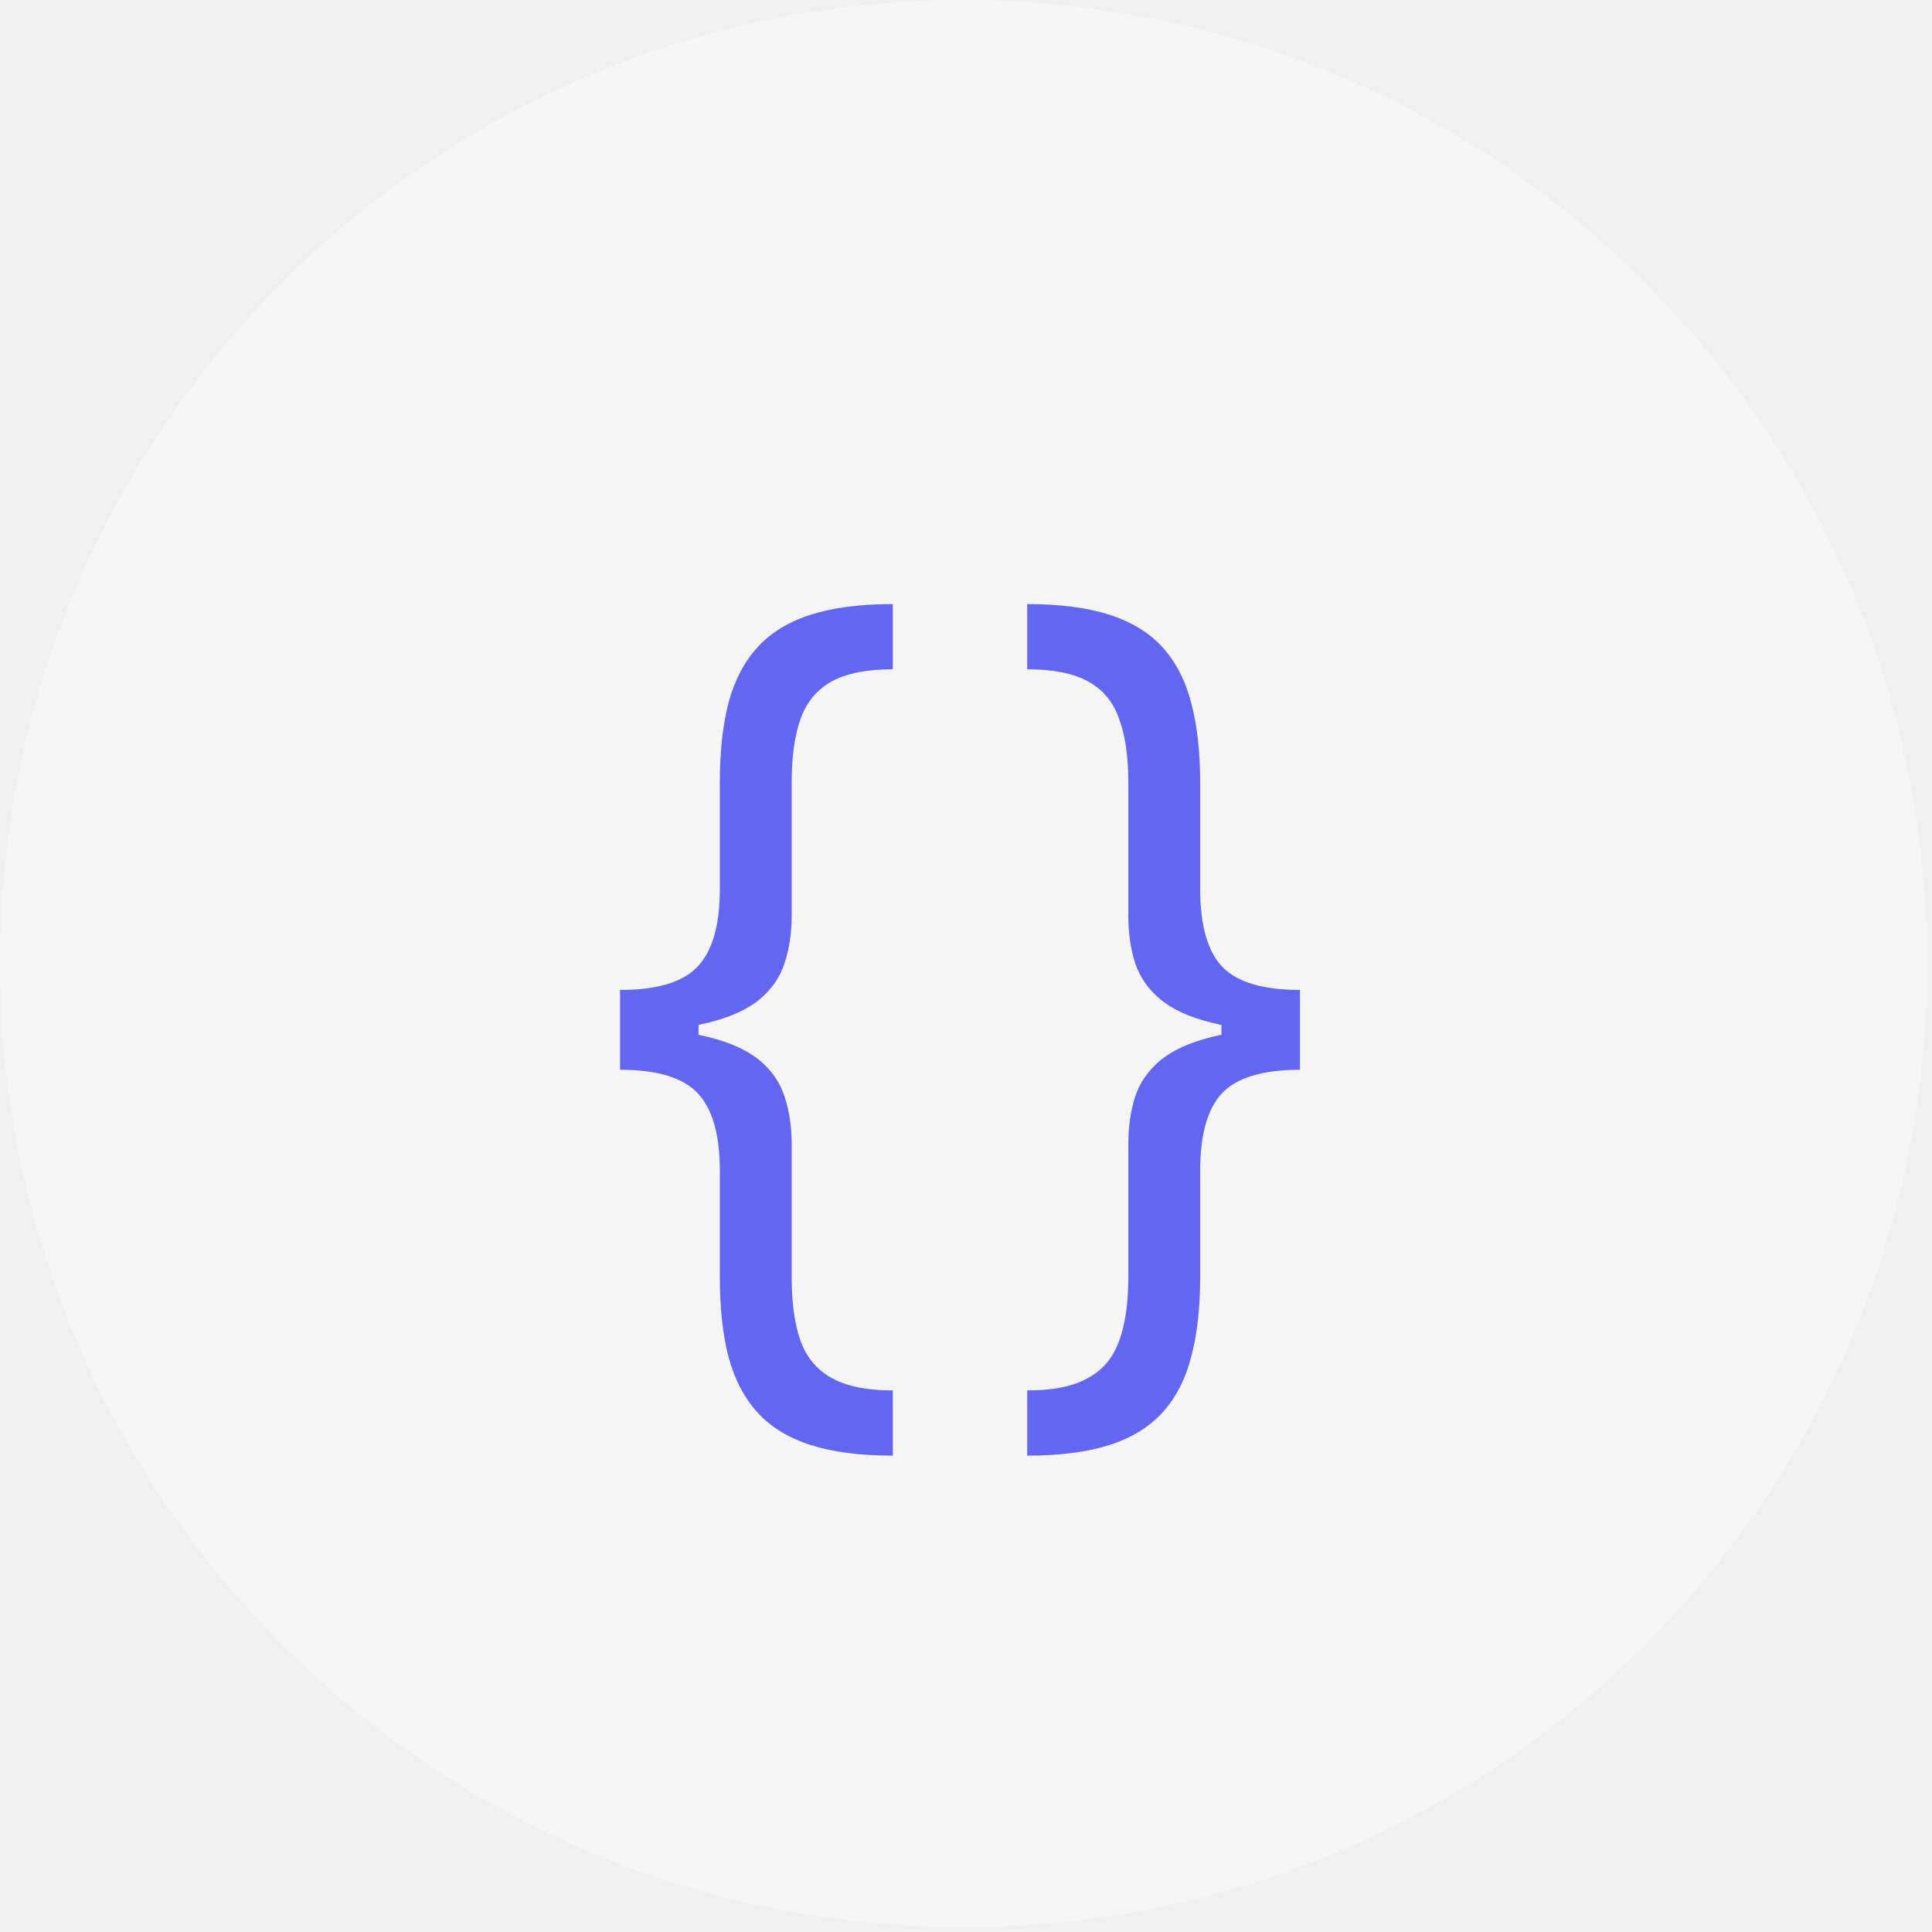
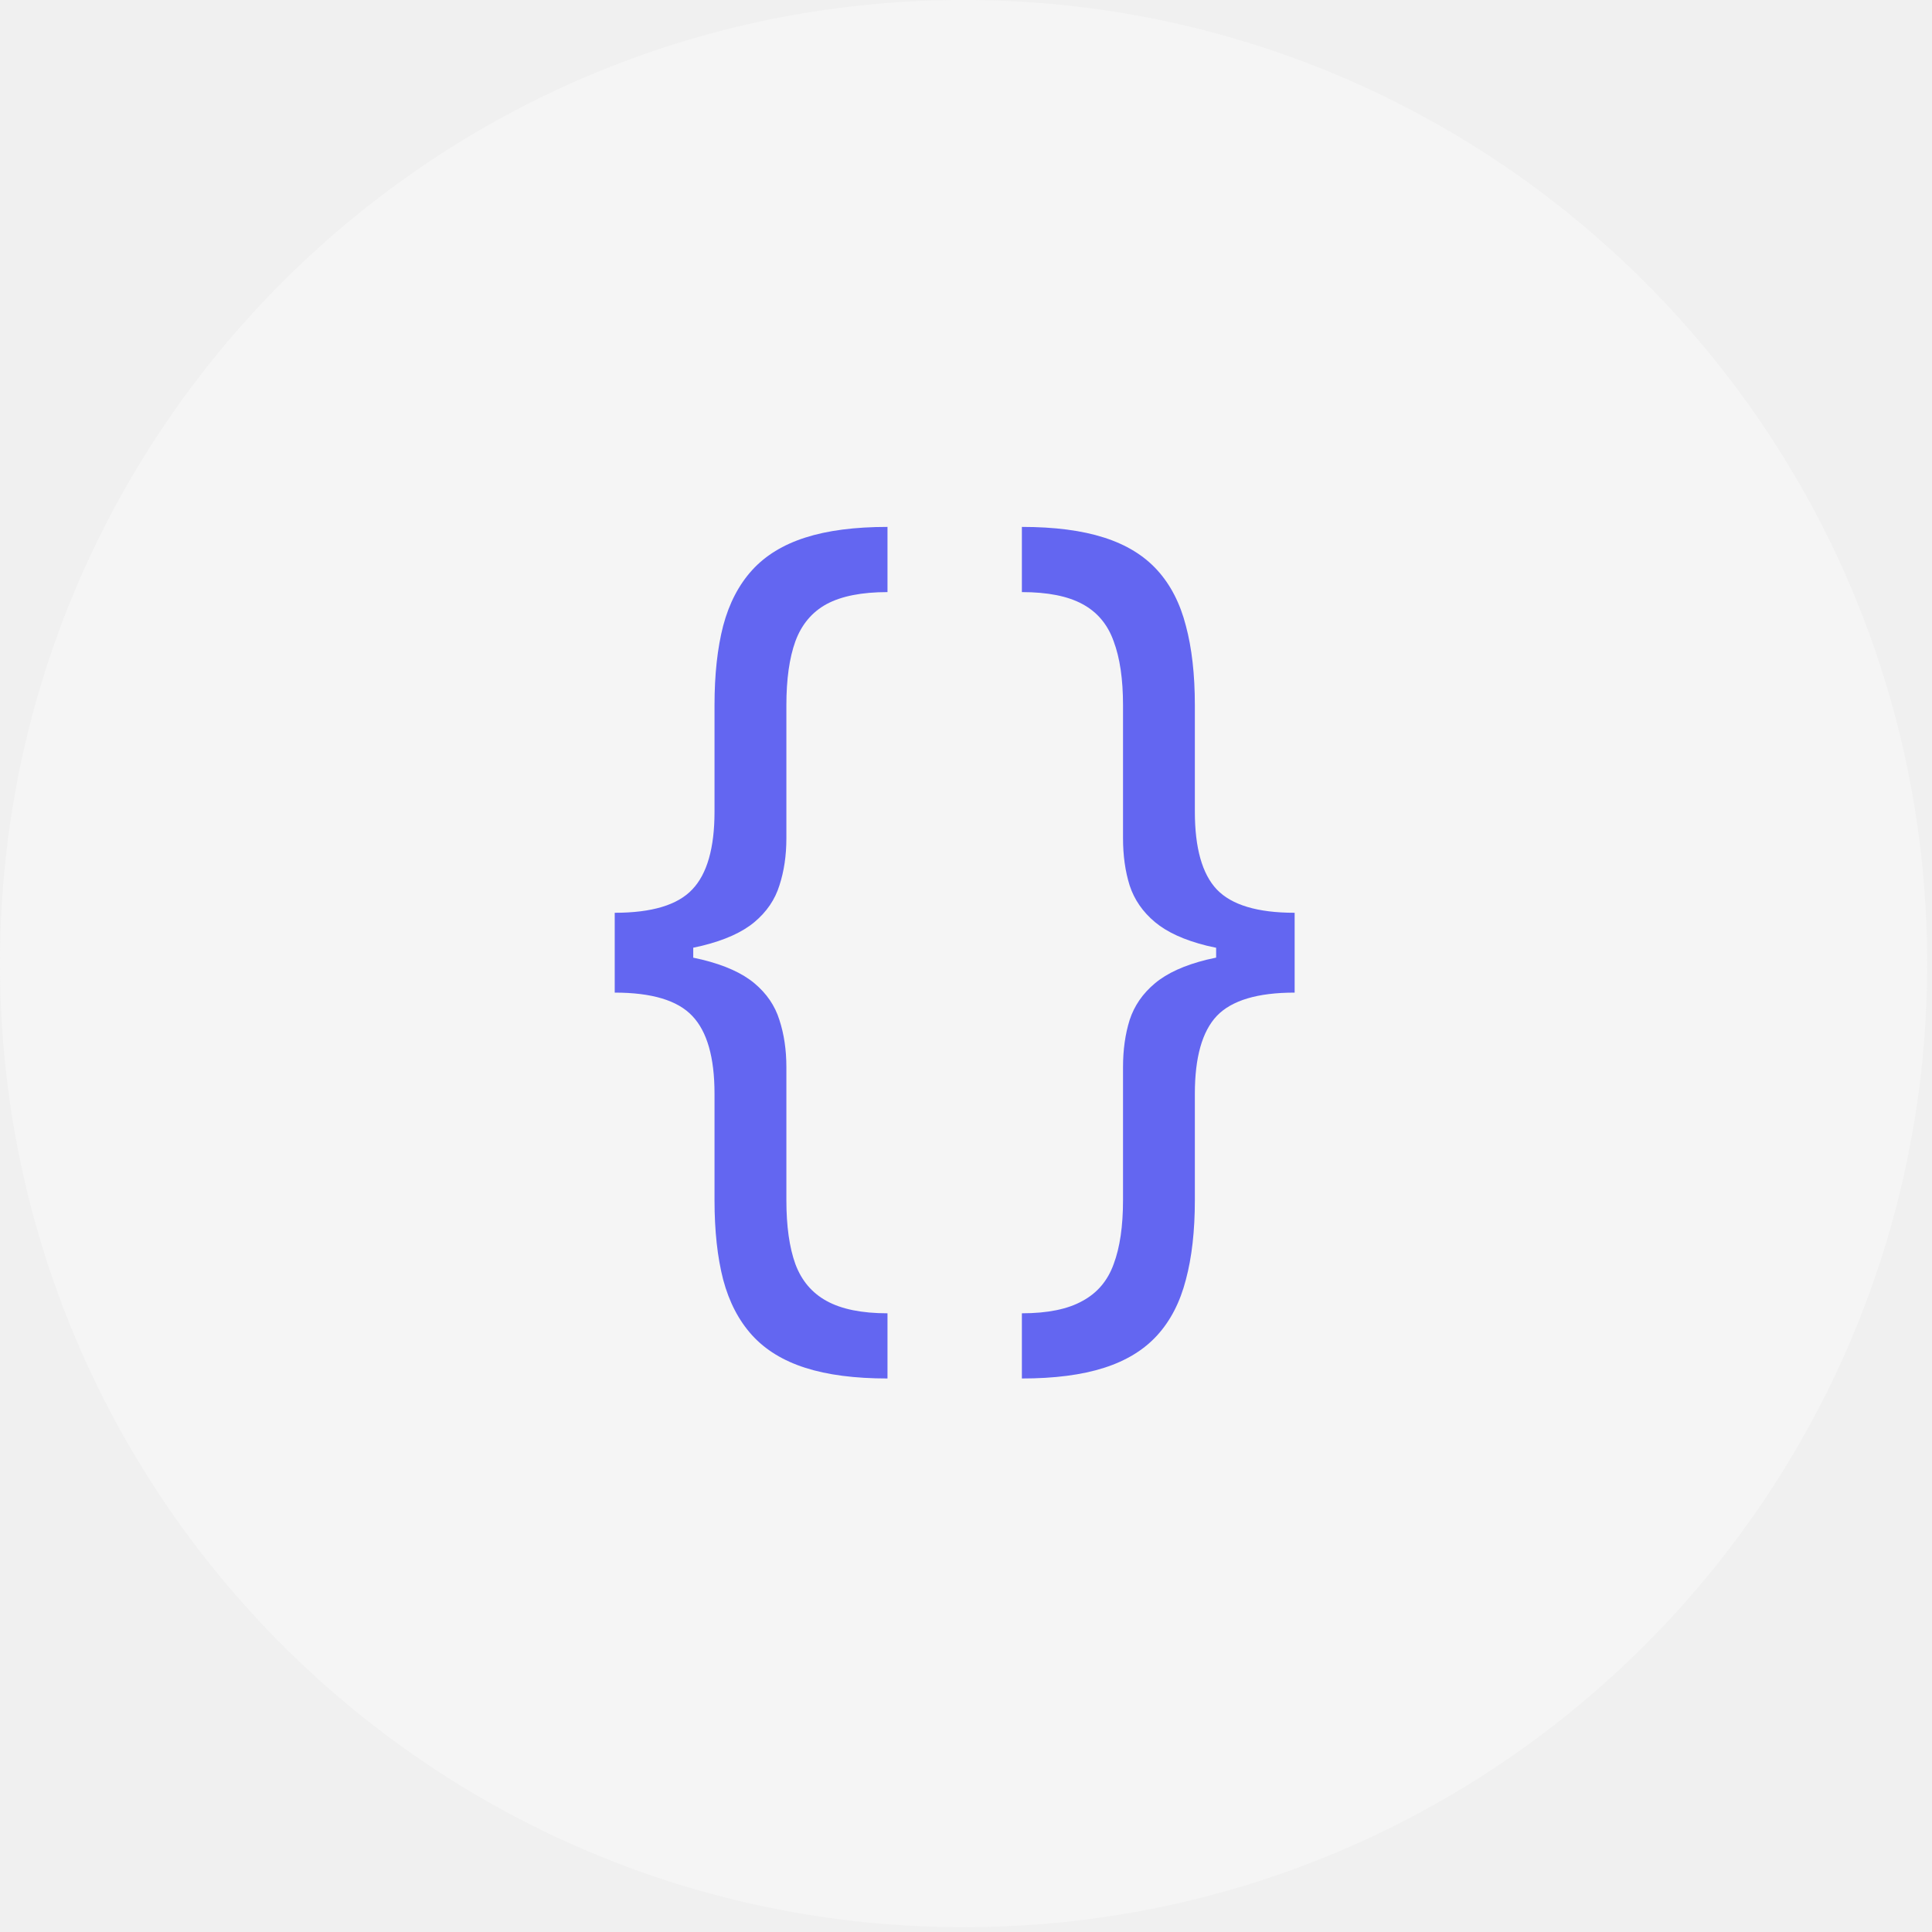
<svg xmlns="http://www.w3.org/2000/svg" width="66" height="66" viewBox="0 0 66 66" fill="none">
  <circle cx="32.918" cy="32.918" r="32.918" fill="#F5F5F5" />
-   <path d="M21.182 35.227V33.818C22.447 33.818 23.329 33.553 23.829 33.023C24.337 32.492 24.591 31.606 24.591 30.364V26.727C24.591 25.682 24.689 24.776 24.886 24.011C25.091 23.246 25.421 22.614 25.875 22.114C26.329 21.614 26.936 21.242 27.693 21C28.451 20.758 29.386 20.636 30.5 20.636V22.864C29.621 22.864 28.928 23 28.421 23.273C27.921 23.546 27.564 23.97 27.352 24.546C27.148 25.114 27.046 25.841 27.046 26.727V31.273C27.046 31.864 26.966 32.401 26.807 32.886C26.655 33.371 26.371 33.788 25.954 34.136C25.538 34.485 24.943 34.754 24.171 34.943C23.405 35.133 22.409 35.227 21.182 35.227ZM30.5 49.727C29.386 49.727 28.451 49.606 27.693 49.364C26.936 49.121 26.329 48.75 25.875 48.25C25.421 47.75 25.091 47.117 24.886 46.352C24.689 45.587 24.591 44.682 24.591 43.636V40C24.591 38.758 24.337 37.871 23.829 37.341C23.329 36.811 22.447 36.545 21.182 36.545V35.136C22.409 35.136 23.405 35.231 24.171 35.42C24.943 35.61 25.538 35.879 25.954 36.227C26.371 36.576 26.655 36.992 26.807 37.477C26.966 37.962 27.046 38.5 27.046 39.091V43.636C27.046 44.523 27.148 45.25 27.352 45.818C27.564 46.386 27.921 46.807 28.421 47.08C28.928 47.36 29.621 47.5 30.5 47.5V49.727ZM21.182 36.545V33.818H23.864V36.545H21.182Z" fill="#6366F1" />
-   <path d="M44.409 35.136V36.545C43.144 36.545 42.258 36.811 41.75 37.341C41.25 37.871 41 38.758 41 40V43.636C41 44.682 40.898 45.587 40.693 46.352C40.496 47.117 40.17 47.75 39.716 48.25C39.261 48.75 38.655 49.121 37.898 49.364C37.14 49.606 36.205 49.727 35.091 49.727V47.5C35.97 47.5 36.659 47.36 37.159 47.08C37.667 46.807 38.023 46.386 38.227 45.818C38.439 45.25 38.545 44.523 38.545 43.636V39.091C38.545 38.5 38.621 37.962 38.773 37.477C38.932 36.992 39.22 36.576 39.636 36.227C40.053 35.879 40.644 35.61 41.409 35.42C42.182 35.231 43.182 35.136 44.409 35.136ZM35.091 20.636C36.205 20.636 37.14 20.758 37.898 21C38.655 21.242 39.261 21.614 39.716 22.114C40.17 22.614 40.496 23.246 40.693 24.011C40.898 24.776 41 25.682 41 26.727V30.364C41 31.606 41.25 32.492 41.75 33.023C42.258 33.553 43.144 33.818 44.409 33.818V35.227C43.182 35.227 42.182 35.133 41.409 34.943C40.644 34.754 40.053 34.485 39.636 34.136C39.22 33.788 38.932 33.371 38.773 32.886C38.621 32.401 38.545 31.864 38.545 31.273V26.727C38.545 25.841 38.439 25.114 38.227 24.546C38.023 23.97 37.667 23.546 37.159 23.273C36.659 23 35.97 22.864 35.091 22.864V20.636ZM44.409 33.818V36.545H41.727V33.818H44.409Z" fill="#6366F1" />
+   <g clip-path="url(#clip0_581_33)">
+     <path d="M21 32.591V31.182C22.265 31.182 23.148 30.917 23.648 30.386C24.155 29.856 24.409 28.97 24.409 27.727V24.091C24.409 23.045 24.508 22.14 24.705 21.375C24.909 20.61 25.239 19.977 25.693 19.477C26.148 18.977 26.754 18.606 27.511 18.364C28.269 18.121 29.205 18 30.318 18V20.227C29.439 20.227 28.746 20.364 28.239 20.636C27.739 20.909 27.383 21.333 27.171 21.909C26.966 22.477 26.864 23.204 26.864 24.091V28.636C26.864 29.227 26.784 29.765 26.625 30.25C26.474 30.735 26.189 31.151 25.773 31.5C25.356 31.848 24.761 32.117 23.989 32.307C23.224 32.496 22.227 32.591 21 32.591ZM30.318 47.091C29.205 47.091 28.269 46.97 27.511 46.727C26.754 46.485 26.148 46.114 25.693 45.614C25.239 45.114 24.909 44.481 24.705 43.716C24.508 42.951 24.409 42.045 24.409 41V37.364C24.409 36.121 24.155 35.235 23.648 34.705C23.148 34.174 22.265 33.909 21 33.909V32.5C22.227 32.5 23.224 32.595 23.989 32.784C24.761 32.973 25.356 33.242 25.773 33.591C26.189 33.939 26.474 34.356 26.625 34.841C26.784 35.326 26.864 35.864 26.864 36.455V41C26.864 41.886 26.966 42.614 27.171 43.182C27.383 43.75 27.739 44.17 28.239 44.443C28.746 44.723 29.439 44.864 30.318 44.864V47.091ZM21 33.909V31.182H23.682V33.909H21Z" fill="#6366F1" />
+     <path d="M44.227 32.5V33.909C42.962 33.909 42.076 34.174 41.568 34.705C41.068 35.235 40.818 36.121 40.818 37.364V41C40.818 42.045 40.716 42.951 40.511 43.716C40.314 44.481 39.989 45.114 39.534 45.614C39.08 46.114 38.474 46.485 37.716 46.727C36.958 46.97 36.023 47.091 34.909 47.091V44.864C35.788 44.864 36.477 44.723 36.977 44.443C37.485 44.17 37.841 43.75 38.045 43.182C38.258 42.614 38.364 41.886 38.364 41V36.455C38.364 35.864 38.439 35.326 38.591 34.841C38.75 34.356 39.038 33.939 39.455 33.591C39.871 33.242 40.462 32.973 41.227 32.784C42 32.595 43 32.5 44.227 32.5ZM34.909 18C36.023 18 36.958 18.121 37.716 18.364C38.474 18.606 39.08 18.977 39.534 19.477C39.989 19.977 40.314 20.61 40.511 21.375C40.716 22.14 40.818 23.045 40.818 24.091V27.727C40.818 28.97 41.068 29.856 41.568 30.386C42.076 30.917 42.962 31.182 44.227 31.182V32.591C43 32.591 42 32.496 41.227 32.307C40.462 32.117 39.871 31.848 39.455 31.5C39.038 31.151 38.75 30.735 38.591 30.25C38.439 29.765 38.364 29.227 38.364 28.636V24.091C38.364 23.204 38.258 22.477 38.045 21.909C37.841 21.333 37.485 20.909 36.977 20.636C36.477 20.364 35.788 20.227 34.909 20.227V18ZM44.227 31.182V33.909H41.545V31.182H44.227Z" fill="#6366F1" />
+   </g>
+   <defs>
+     <clipPath id="clip0_581_33">
+       <rect width="23.227" height="29.091" fill="white" transform="translate(21 18)" />
+     </clipPath>
+   </defs>
</svg>
